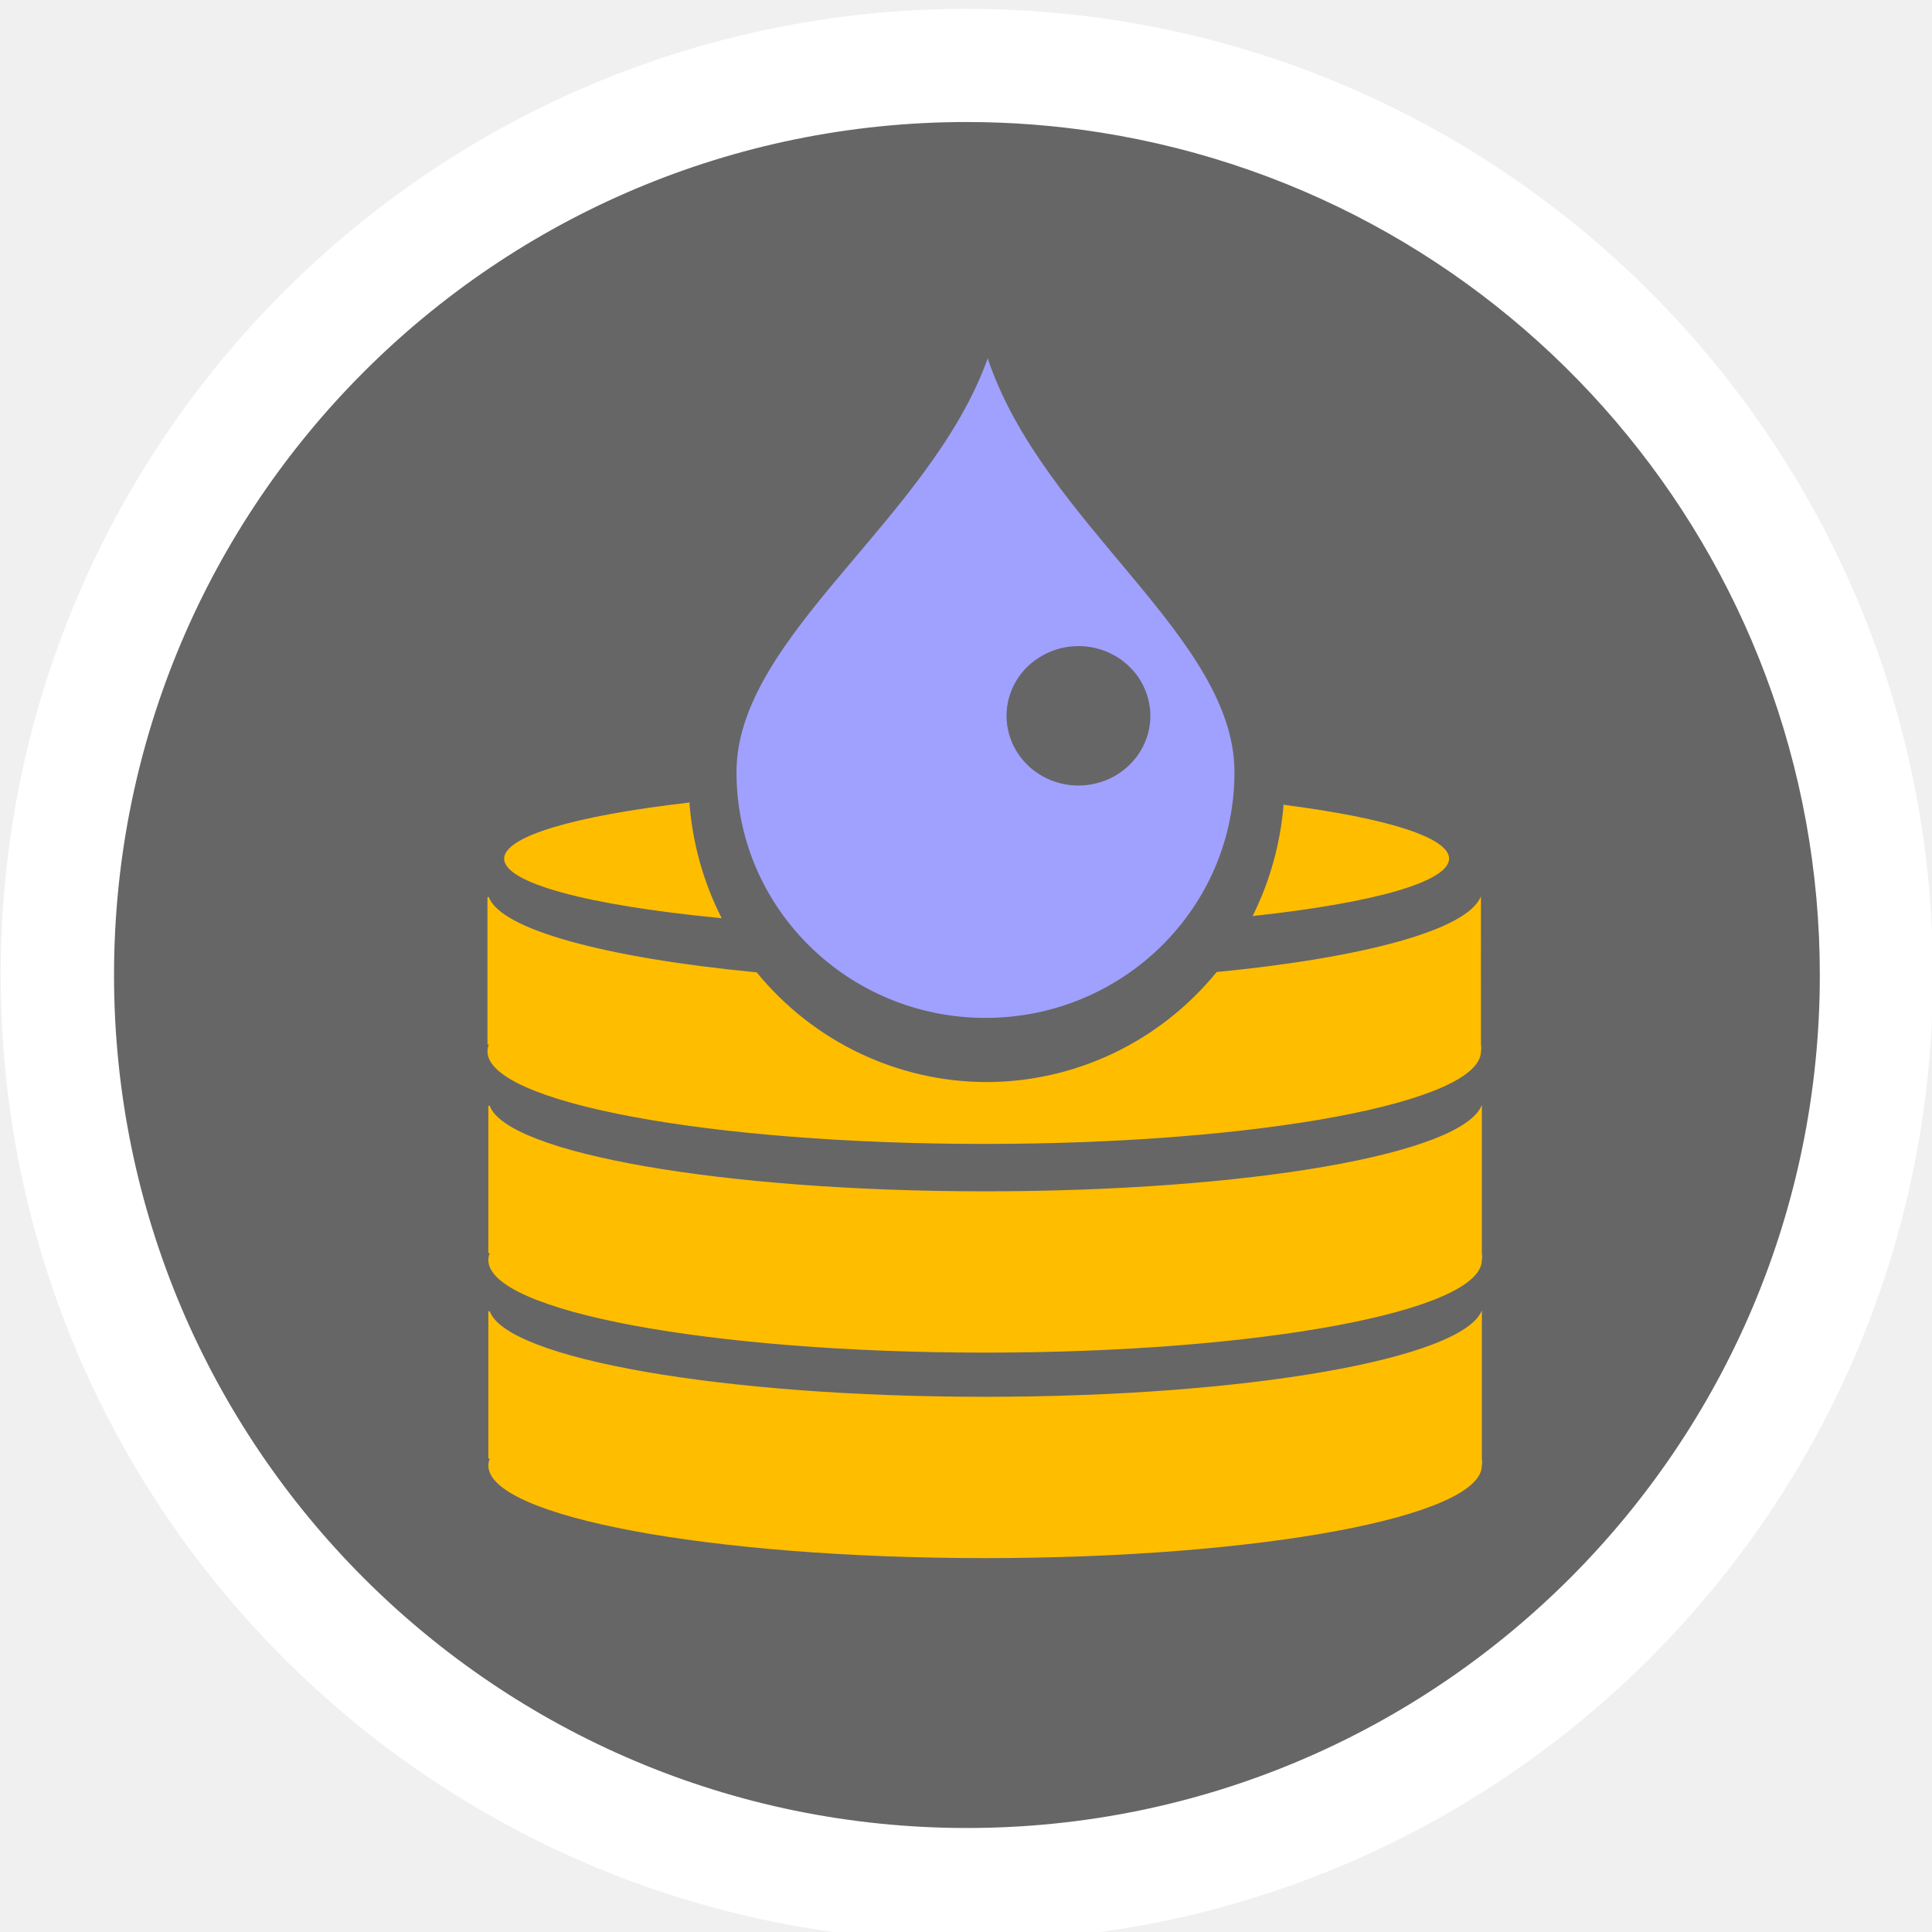
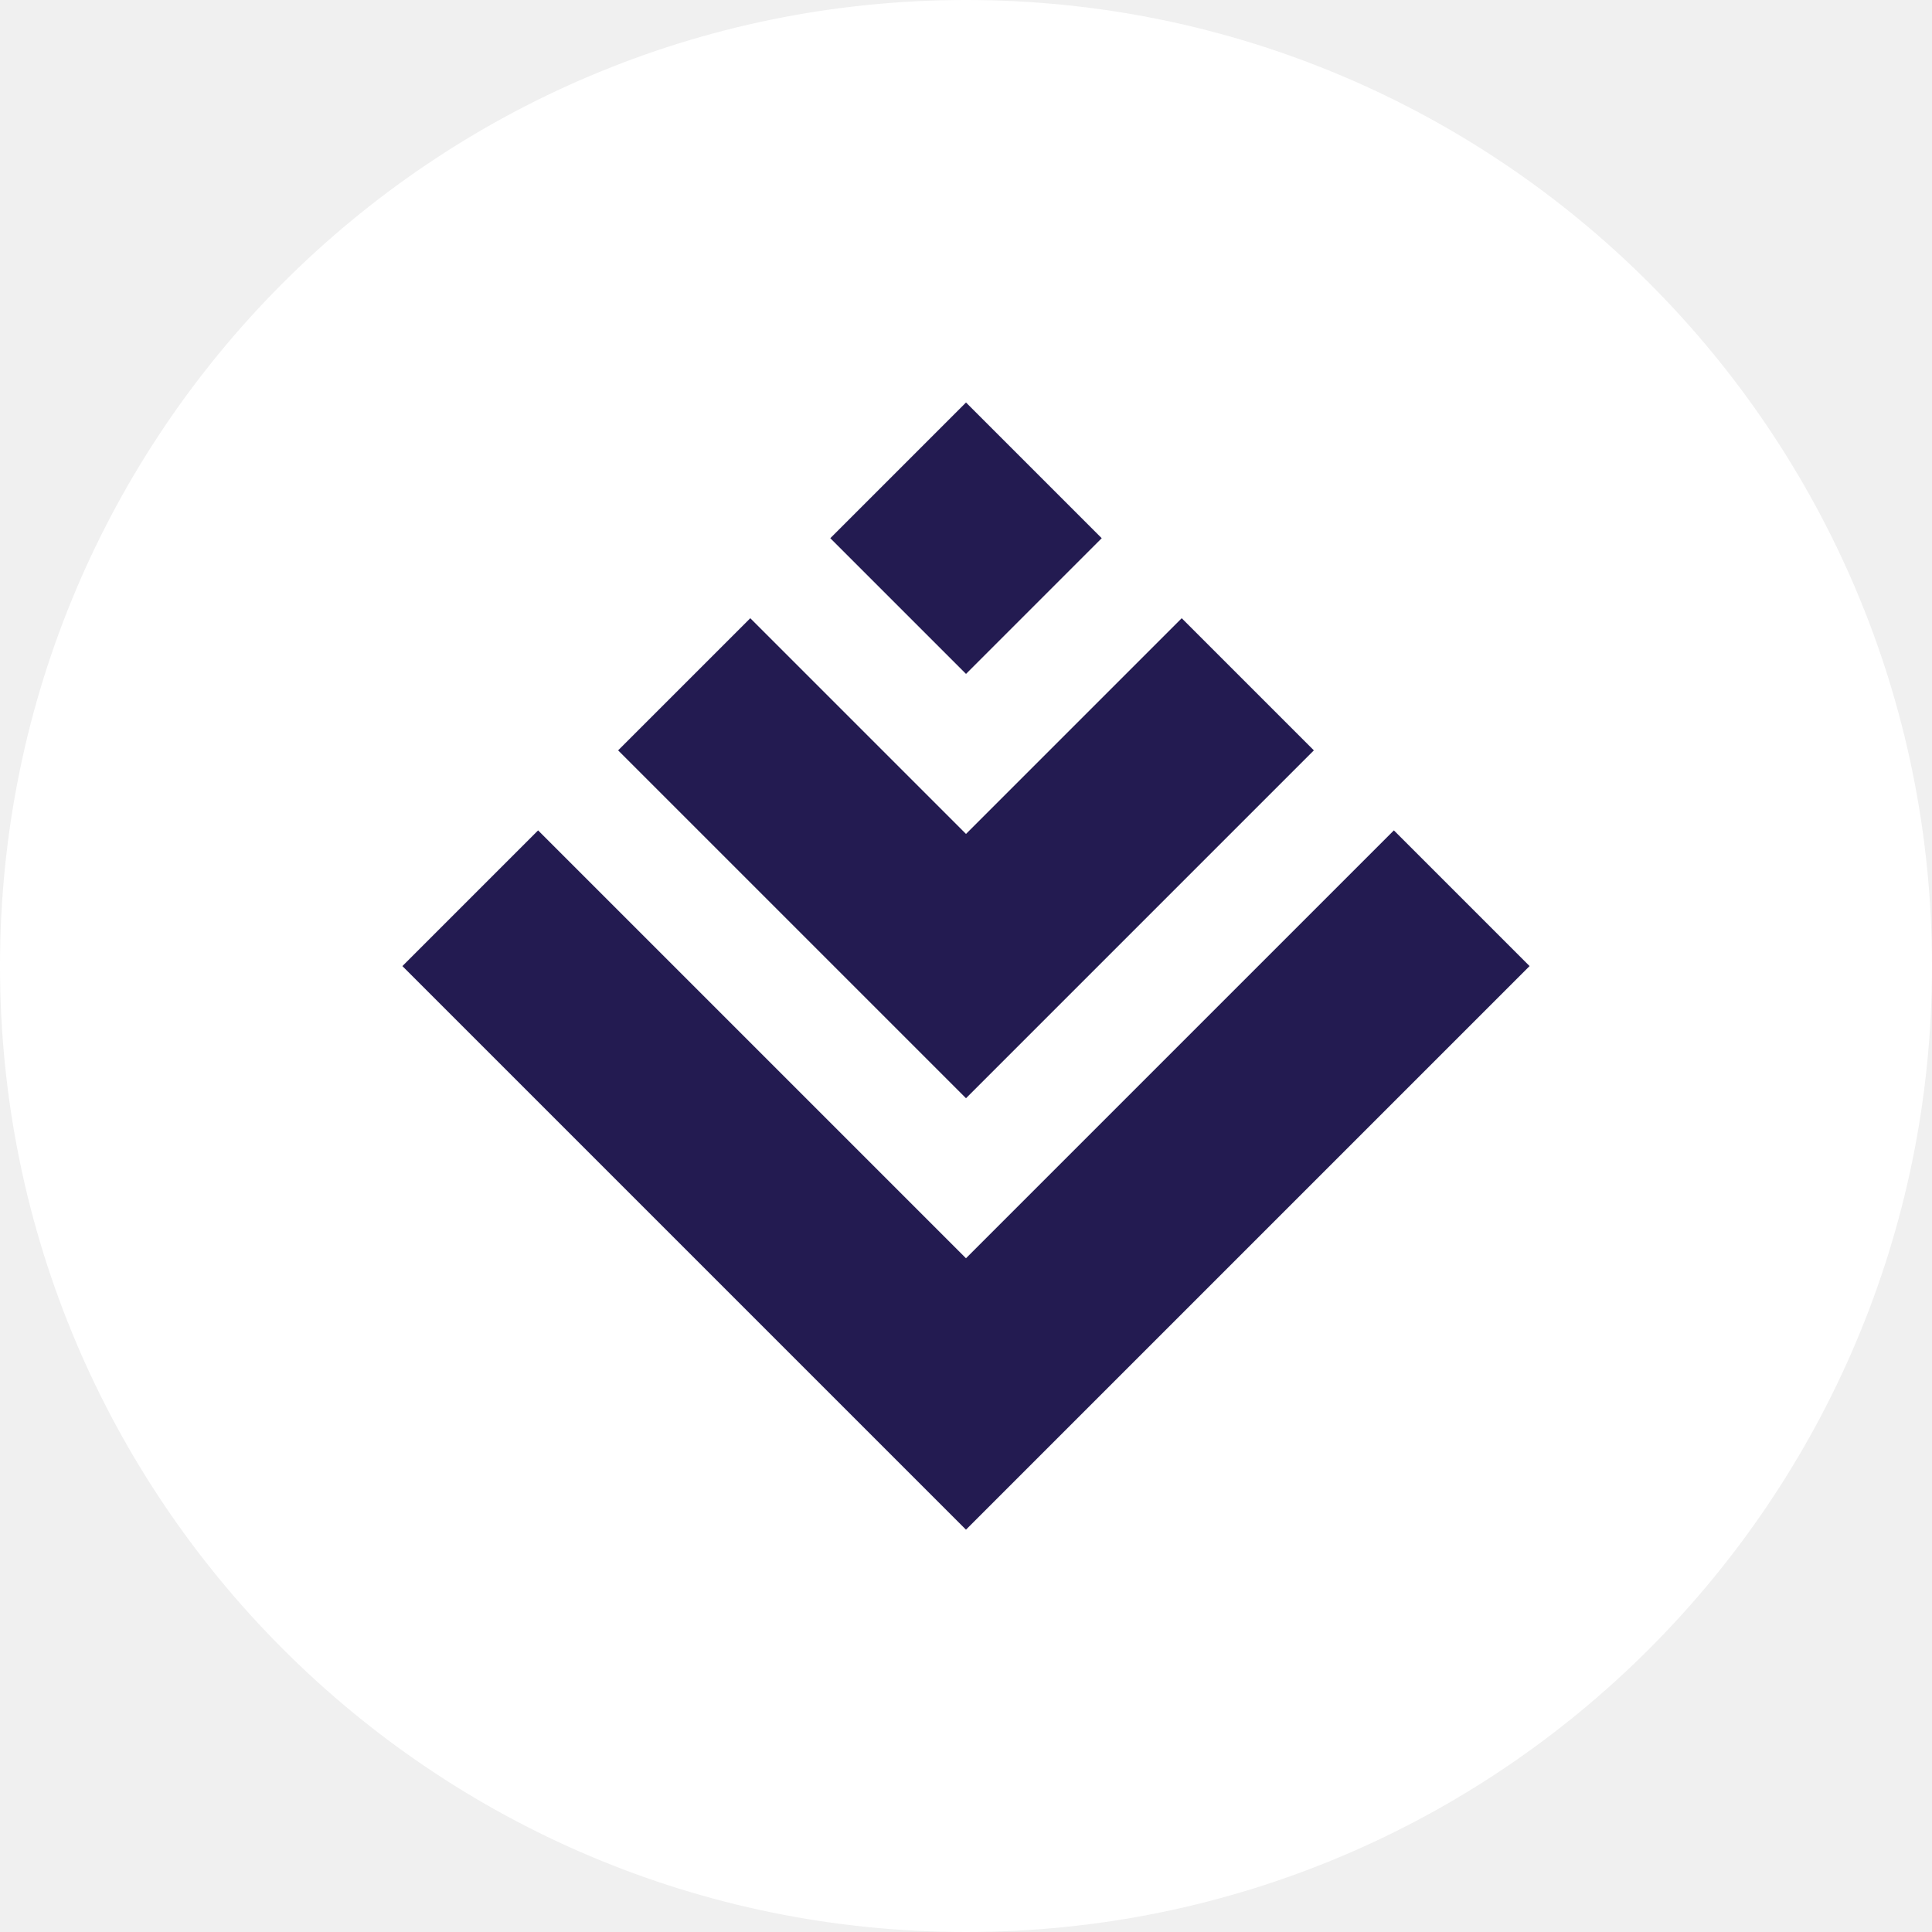
- <svg xmlns="http://www.w3.org/2000/svg" viewBox="0 0 67.79 67.79" version="1.1">
-   <path style="fill:#fff" d="M33.934.311a33.9 33.9 0 1 0 33.89 33.9 33.9 33.9 0 0 0-33.89-33.9z" id="path505" />
-   <path style="fill:#ffbd00;stroke:none;stroke-width:1px;stroke-linecap:butt;stroke-linejoin:miter;stroke-opacity:1;fill-opacity:1" d="m11.803 27.8 12.387.359 2.361 5.959 7.616 3.31 8.523-3.322 2.348-5.87 12.269.03L54.822 54.2 31.837 58.86 12.89 52.648z" id="path1051" />
-   <path style="fill:#a0a0ff;stroke:none;stroke-width:1px;stroke-linecap:butt;stroke-linejoin:miter;stroke-opacity:1;fill-opacity:1" d="m34.657 12.575-10.43 9.633 1.096 10.01 8.844 5.21 9.785-5.287 1.086-11.33z" id="path1815" />
-   <path id="path928" style="fill:#666;fill-opacity:1" d="M33.928 4.282a29.93 29.93 0 0 1 4.682.367 29.93 29.93 0 0 1 25.244 29.572 29.93 29.93 0 0 1-29.92 29.92 29.93 29.93 0 0 1-.006-59.86zm.729 8.293c-2.03 5.668-8.815 9.76-8.815 14.521 0 4.76 3.912 8.62 8.737 8.62 4.824 0 8.736-3.86 8.736-8.62s-6.707-8.697-8.658-14.521zM37.84 22.67a2.524 2.446 0 0 1 .246.012 2.524 2.446 0 0 1 .246.035 2.524 2.446 0 0 1 .24.059 2.524 2.446 0 0 1 .233.08 2.524 2.446 0 0 1 .225.104 2.524 2.446 0 0 1 .213.123 2.524 2.446 0 0 1 .197.142 2.524 2.446 0 0 1 .183.162 2.524 2.446 0 0 1 .168.178 2.524 2.446 0 0 1 .147.191 2.524 2.446 0 0 1 .127.207 2.524 2.446 0 0 1 .105.217 2.524 2.446 0 0 1 .084.227 2.524 2.446 0 0 1 .06.232 2.524 2.446 0 0 1 .038.237 2.524 2.446 0 0 1 .012.24 2.524 2.446 0 0 1-.086.633 2.524 2.446 0 0 1-.252.59 2.524 2.446 0 0 1-.403.507 2.524 2.446 0 0 1-.521.389 2.524 2.446 0 0 1-.61.244 2.524 2.446 0 0 1-.652.084 2.524 2.446 0 0 1-.654-.084 2.524 2.446 0 0 1-.607-.244 2.524 2.446 0 0 1-.524-.389 2.524 2.446 0 0 1-.4-.508 2.524 2.446 0 0 1-.252-.59 2.524 2.446 0 0 1-.086-.632 2.524 2.446 0 0 1 .086-.633 2.524 2.446 0 0 1 .252-.59 2.524 2.446 0 0 1 .4-.506A2.524 2.446 0 0 1 36.58 23a2.524 2.446 0 0 1 .607-.247 2.524 2.446 0 0 1 .654-.082zM24.19 28.16a16.579 2.485 0 0 0-6.502 1.965 16.579 2.485 0 0 0 7.635 2.093 10.483 10.6 0 0 1-1.133-4.058zm20.848.078a10.483 10.6 0 0 1-1.086 3.904 16.579 2.485 0 0 0 6.894-2.017 16.579 2.485 0 0 0-5.808-1.887zm6.925 3.21c-.455 1.177-4.097 2.154-9.273 2.659a10.483 10.6 0 0 1-8.072 3.861 10.483 10.6 0 0 1-8.067-3.85c-5.276-.506-8.978-1.498-9.398-2.64h-.049v5.17h.049a.69.69 0 0 0-.049.24c0 1.8 7.81 3.25 17.43 3.25 9.62 0 17.43-1.45 17.43-3.25a.69.69 0 0 0 0-.24zm.032 7.323c-.67 1.73-8.22 3.03-17.43 3.03-9.23 0-16.771-1.34-17.381-3h-.049v5.17h.049a.69.69 0 0 0-.049.24c0 1.8 7.81 3.25 17.43 3.25 9.62 0 17.43-1.45 17.43-3.25a.69.69 0 0 0 0-.24zm0 7.21c-.67 1.69-8.22 3.03-17.43 3.03-9.23 0-16.771-1.34-17.381-3h-.049v5.17h.049a.69.69 0 0 0-.049.24c0 1.8 7.81 3.25 17.43 3.25 9.62 0 17.43-1.45 17.43-3.25a.69.69 0 0 0 0-.24z" />
+ <svg xmlns="http://www.w3.org/2000/svg" width="96" height="96" viewBox="0 0 96 96" fill="none">
+   <rect width="96" height="96" rx="48" fill="white" />
+   <path fill-rule="evenodd" clip-rule="evenodd" d="M48.001 20L41.258 26.743L48.001 33.486L54.744 26.743L48.001 20ZM37.281 30.719L30.714 37.285L48 54.571L65.285 37.285L58.719 30.719L48 41.438L37.281 30.719ZM26.738 41.261L19.995 48.004L47.999 76.008L76.004 48.004L69.261 41.261L47.999 62.522L26.738 41.261Z" fill="#231B51" />
</svg>
